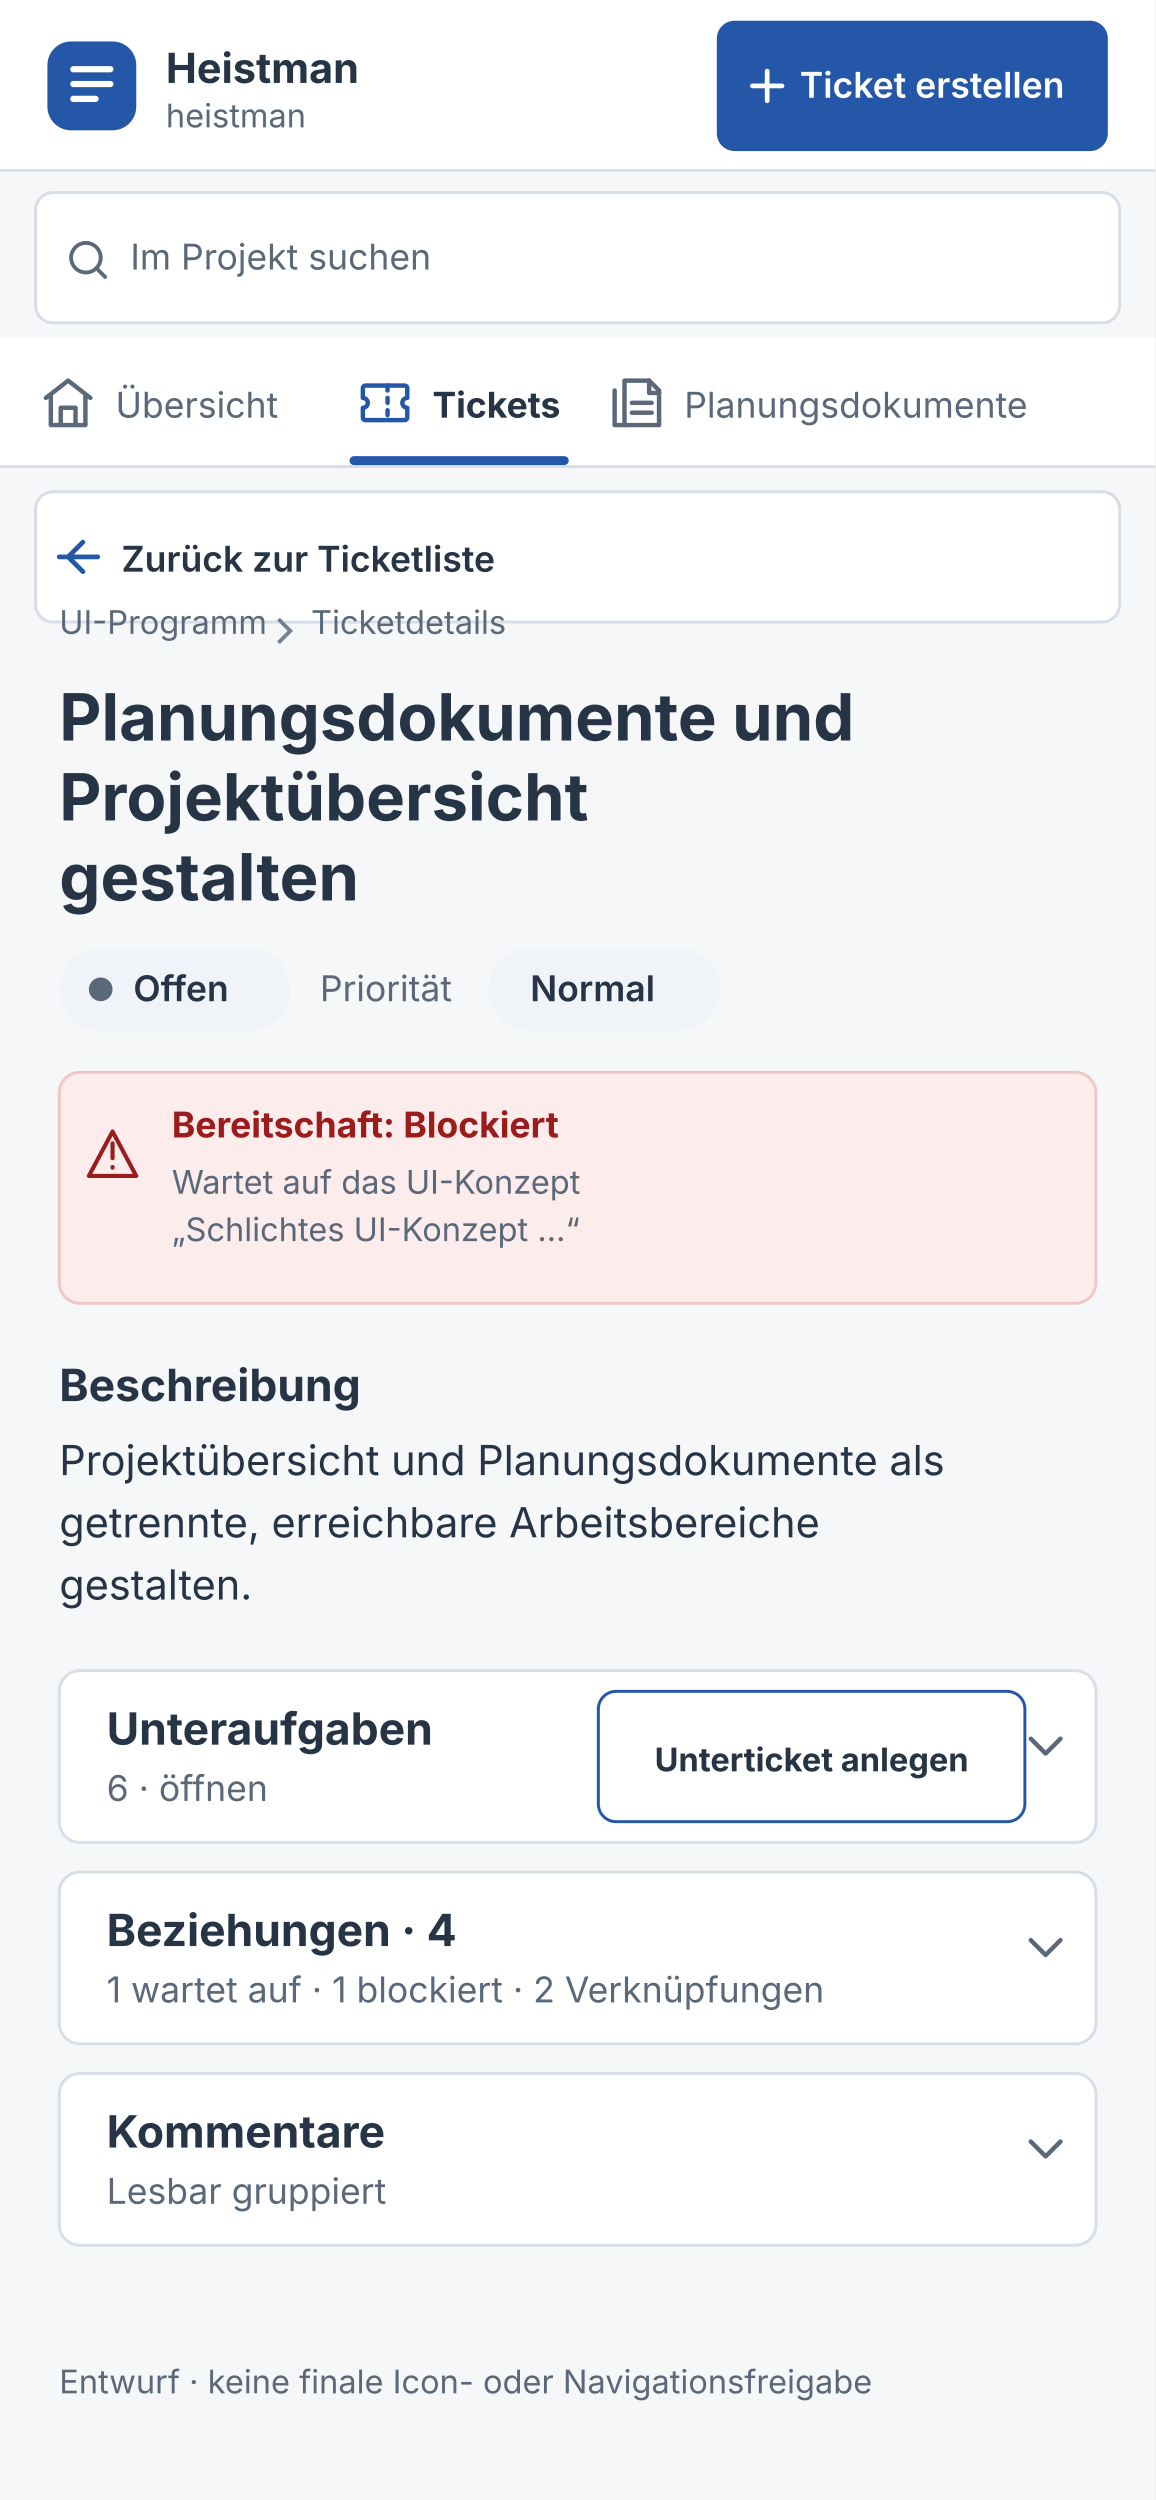
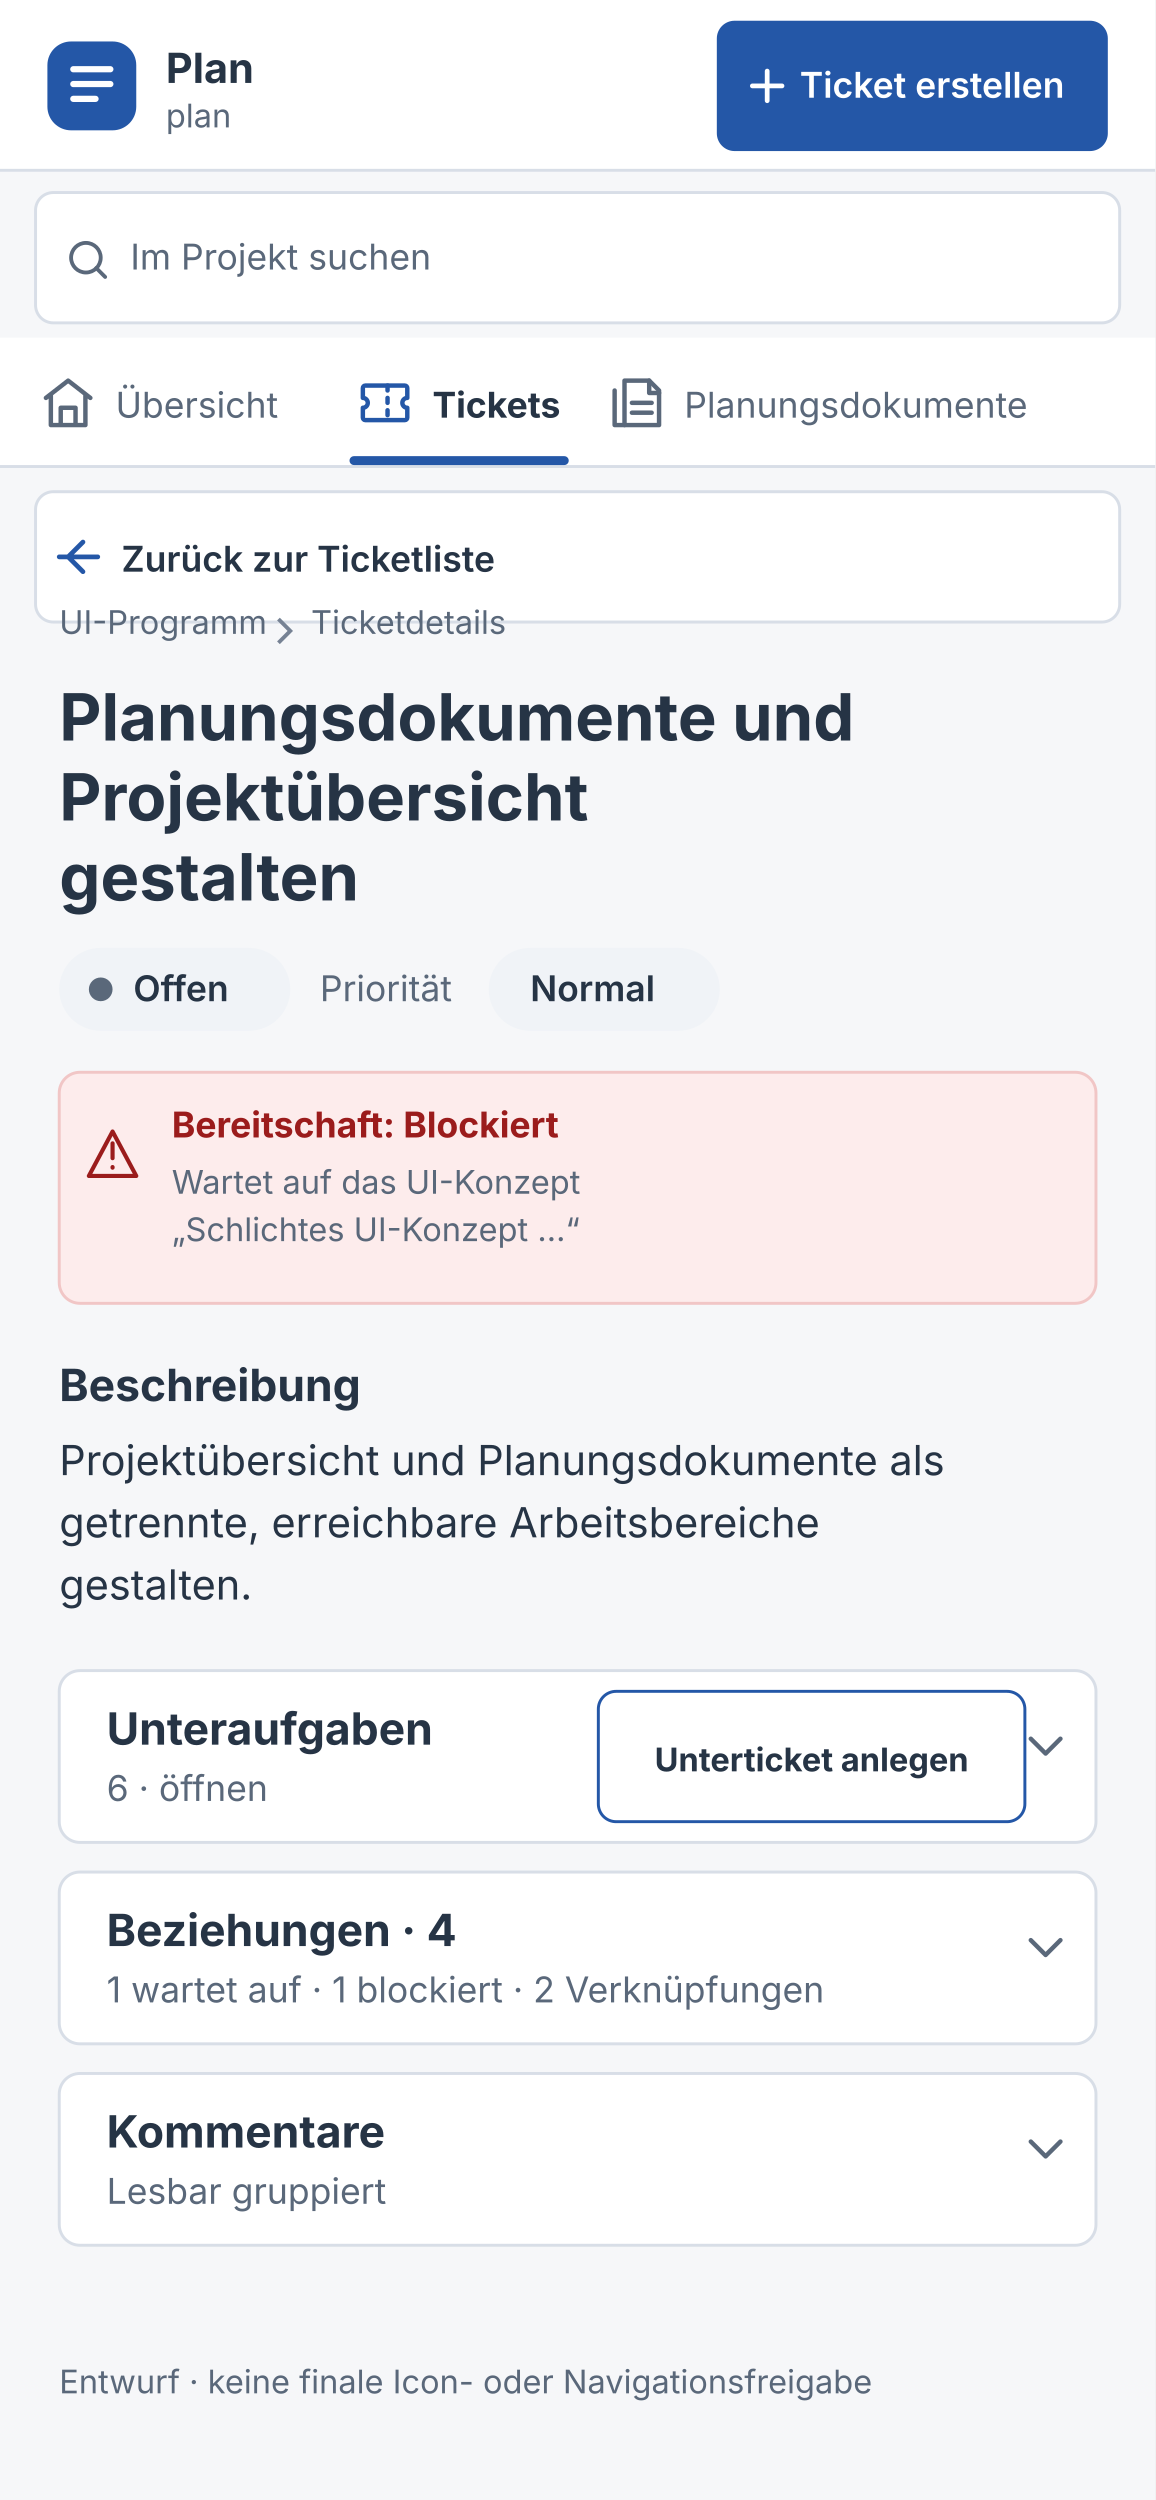
<svg xmlns="http://www.w3.org/2000/svg" width="390" height="844" viewBox="0 0 390 844" role="img" aria-labelledby="title desc">
  <defs>
    <style>
      text { font-family: system-ui, -apple-system, "Segoe UI", sans-serif; fill: #263445; }
      .muted { fill: #5A687A; }
      .tiny { font-size: 11px; }
      .small { font-size: 12px; }
      .body { font-size: 14px; }
      .inverse { fill: #FFFFFF; }
      .critical { fill: #9B1C1C; }
      .section { font-size: 15px; font-weight: 650; }
      .nav-icon { fill: none; stroke: #5A687A; stroke-width: 1.8; stroke-linecap: round; stroke-linejoin: round; }
      .nav-icon-active { fill: none; stroke: #2457A7; stroke-width: 1.8; stroke-linecap: round; stroke-linejoin: round; }
    </style>
    <symbol id="nav-house" viewBox="0 0 24 24">
      <path d="m3 10 9-7 9 7M5 9v12h14V9M9 21v-7h6v7" />
    </symbol>
    <symbol id="nav-ticket" viewBox="0 0 24 24">
      <path d="M4 5h16a1 1 0 0 1 1 1v4a2 2 0 0 0 0 4v4a1 1 0 0 1-1 1H4a1 1 0 0 1-1-1v-4a2 2 0 0 0 0-4V6a1 1 0 0 1 1-1Z" />
      <path d="M13 5v2m0 3v2m0 3v2" />
    </symbol>
    <symbol id="nav-documents" viewBox="0 0 24 24">
      <path d="M7 3h10l4 4v14H7z" />
      <path d="M17 3v5h4M3 7v14h4M10 12h8m-8 4h8" />
    </symbol>
  </defs>
  <rect width="390" height="844" fill="#F6F7F9" />
  <rect width="390" height="58" fill="#FFFFFF" />
  <path d="M0 57.5H390" stroke="#D8DEE7" />
  <rect x="16" y="14" width="30" height="30" rx="8" fill="#2457A7" />
  <path d="M24.75 23.375h12.5M24.75 28.375h12.5M24.75 33.375h7.5" stroke="#FFFFFF" stroke-width="2.1" stroke-linecap="round" />
-   <text x="56" y="28" font-size="14" font-weight="650">Heistman</text>
-   <text x="56" y="43" class="tiny muted">heistman</text>
+   <text x="56" y="28" font-size="14" font-weight="650">Plan</text>
+   <text x="56" y="43" class="tiny muted">plan</text>
  <rect x="242" y="7" width="132" height="44" rx="6" fill="#2457A7" />
  <path d="M254 29h10m-5-5v10" stroke="#FFFFFF" stroke-width="1.6" stroke-linecap="round" />
  <text x="270" y="33" class="small inverse" font-weight="600">Ticket erstellen</text>
  <rect x="12" y="65" width="366" height="44" rx="6" fill="#FFFFFF" stroke="#D8DEE7" />
  <circle cx="29" cy="87" r="5" fill="none" stroke="#5A687A" stroke-width="1.3" />
  <path d="m32.5 90.5 3 3" stroke="#5A687A" stroke-width="1.3" stroke-linecap="round" />
  <text x="44" y="91" class="small muted">Im Projekt suchen</text>
  <rect x="0" y="114" width="390" height="44" fill="#FFFFFF" />
  <path d="M0 157.5H390" stroke="#D8DEE7" />
  <use href="#nav-house" x="13" y="126" width="20" height="20" class="nav-icon" />
  <text x="39" y="141" class="small muted">Übersicht</text>
  <use href="#nav-ticket" x="120" y="126" width="20" height="20" class="nav-icon-active" />
  <text x="146" y="141" class="small" fill="#2457A7" font-weight="650">Tickets</text>
  <use href="#nav-documents" x="205" y="126" width="20" height="20" class="nav-icon" />
  <text x="231" y="141" class="small muted">Planungsdokumente</text>
  <rect x="118" y="154" width="74" height="3" rx="1.5" fill="#2457A7" />
  <rect x="12" y="166" width="366" height="44" rx="6" fill="#FFFFFF" stroke="#D8DEE7" />
  <path d="M20 188h13m-5-5-5 5 5 5" fill="none" stroke="#2457A7" stroke-width="1.6" stroke-linecap="round" stroke-linejoin="round" />
  <text x="41" y="193" class="small" fill="#2457A7" font-weight="600">Zurück zur Ticketliste</text>
  <text x="20" y="214" class="tiny muted">UI-Programm</text>
  <path d="m94 209 4 4-4 4" fill="none" stroke="#768294" stroke-width="1.3" />
  <text x="105" y="214" class="tiny muted">Ticketdetails</text>
  <text x="20" y="250" font-size="22" font-weight="650">Planungsdokumente und</text>
  <text x="20" y="277" font-size="22" font-weight="650">Projektübersicht</text>
  <text x="20" y="304" font-size="22" font-weight="650">gestalten</text>
  <rect x="20" y="320" width="78" height="28" rx="14" fill="#F0F3F7" />
  <circle cx="34" cy="334" r="4" fill="#5A687A" />
  <text x="45" y="338" class="small" font-weight="600">Offen</text>
  <text x="108" y="338" class="small muted">Priorität</text>
  <rect x="165" y="320" width="78" height="28" rx="14" fill="#F0F3F7" />
  <text x="179" y="338" class="small" font-weight="600">Normal</text>
  <rect x="20" y="362" width="350" height="78" rx="7" fill="#FDECEC" stroke="#F1C6C6" />
  <path d="M38 382 46 397H30z" fill="none" stroke="#9B1C1C" stroke-width="1.4" stroke-linejoin="round" />
  <path d="M38 386v5m0 3v.2" stroke="#9B1C1C" stroke-width="1.4" stroke-linecap="round" />
  <text x="58" y="384" class="small critical" font-weight="650">Bereitschaft: Blockiert</text>
  <text x="58" y="403" class="tiny muted">Wartet auf das UI-Konzept</text>
  <text x="58" y="419" class="tiny muted">„Schlichtes UI-Konzept …“</text>
  <text x="20" y="473" class="section">Beschreibung</text>
  <text x="20" y="498" class="body">Projektübersicht und Planungsdokumente als</text>
  <text x="20" y="519" class="body">getrennte, erreichbare Arbeitsbereiche</text>
  <text x="20" y="540" class="body">gestalten.</text>
  <rect x="20" y="564" width="350" height="58" rx="7" fill="#FFFFFF" stroke="#D8DEE7" />
  <text x="36" y="589" class="section">Unteraufgaben</text>
  <text x="36" y="608" class="small muted">6 · öffnen</text>
  <rect x="202" y="571" width="144" height="44" rx="6" fill="#FFFFFF" stroke="#2457A7" />
  <text x="274" y="598" class="tiny" fill="#2457A7" font-weight="650" text-anchor="middle">Unterticket anlegen</text>
  <path d="m348 587 5 5 5-5" fill="none" stroke="#5A687A" stroke-width="1.5" stroke-linecap="round" stroke-linejoin="round" />
  <rect x="20" y="632" width="350" height="58" rx="7" fill="#FFFFFF" stroke="#D8DEE7" />
  <text x="36" y="657" class="section">Beziehungen · 4</text>
  <text x="36" y="676" class="small muted">1 wartet auf · 1 blockiert · 2 Verknüpfungen</text>
  <path d="m348 655 5 5 5-5" fill="none" stroke="#5A687A" stroke-width="1.5" stroke-linecap="round" stroke-linejoin="round" />
  <rect x="20" y="700" width="350" height="58" rx="7" fill="#FFFFFF" stroke="#D8DEE7" />
  <text x="36" y="725" class="section">Kommentare</text>
  <text x="36" y="744" class="small muted">Lesbar gruppiert</text>
  <path d="m348 723 5 5 5-5" fill="none" stroke="#5A687A" stroke-width="1.5" stroke-linecap="round" stroke-linejoin="round" />
  <text x="20" y="808" class="tiny muted">Entwurf · keine finale Icon- oder Navigationsfreigabe</text>
</svg>
